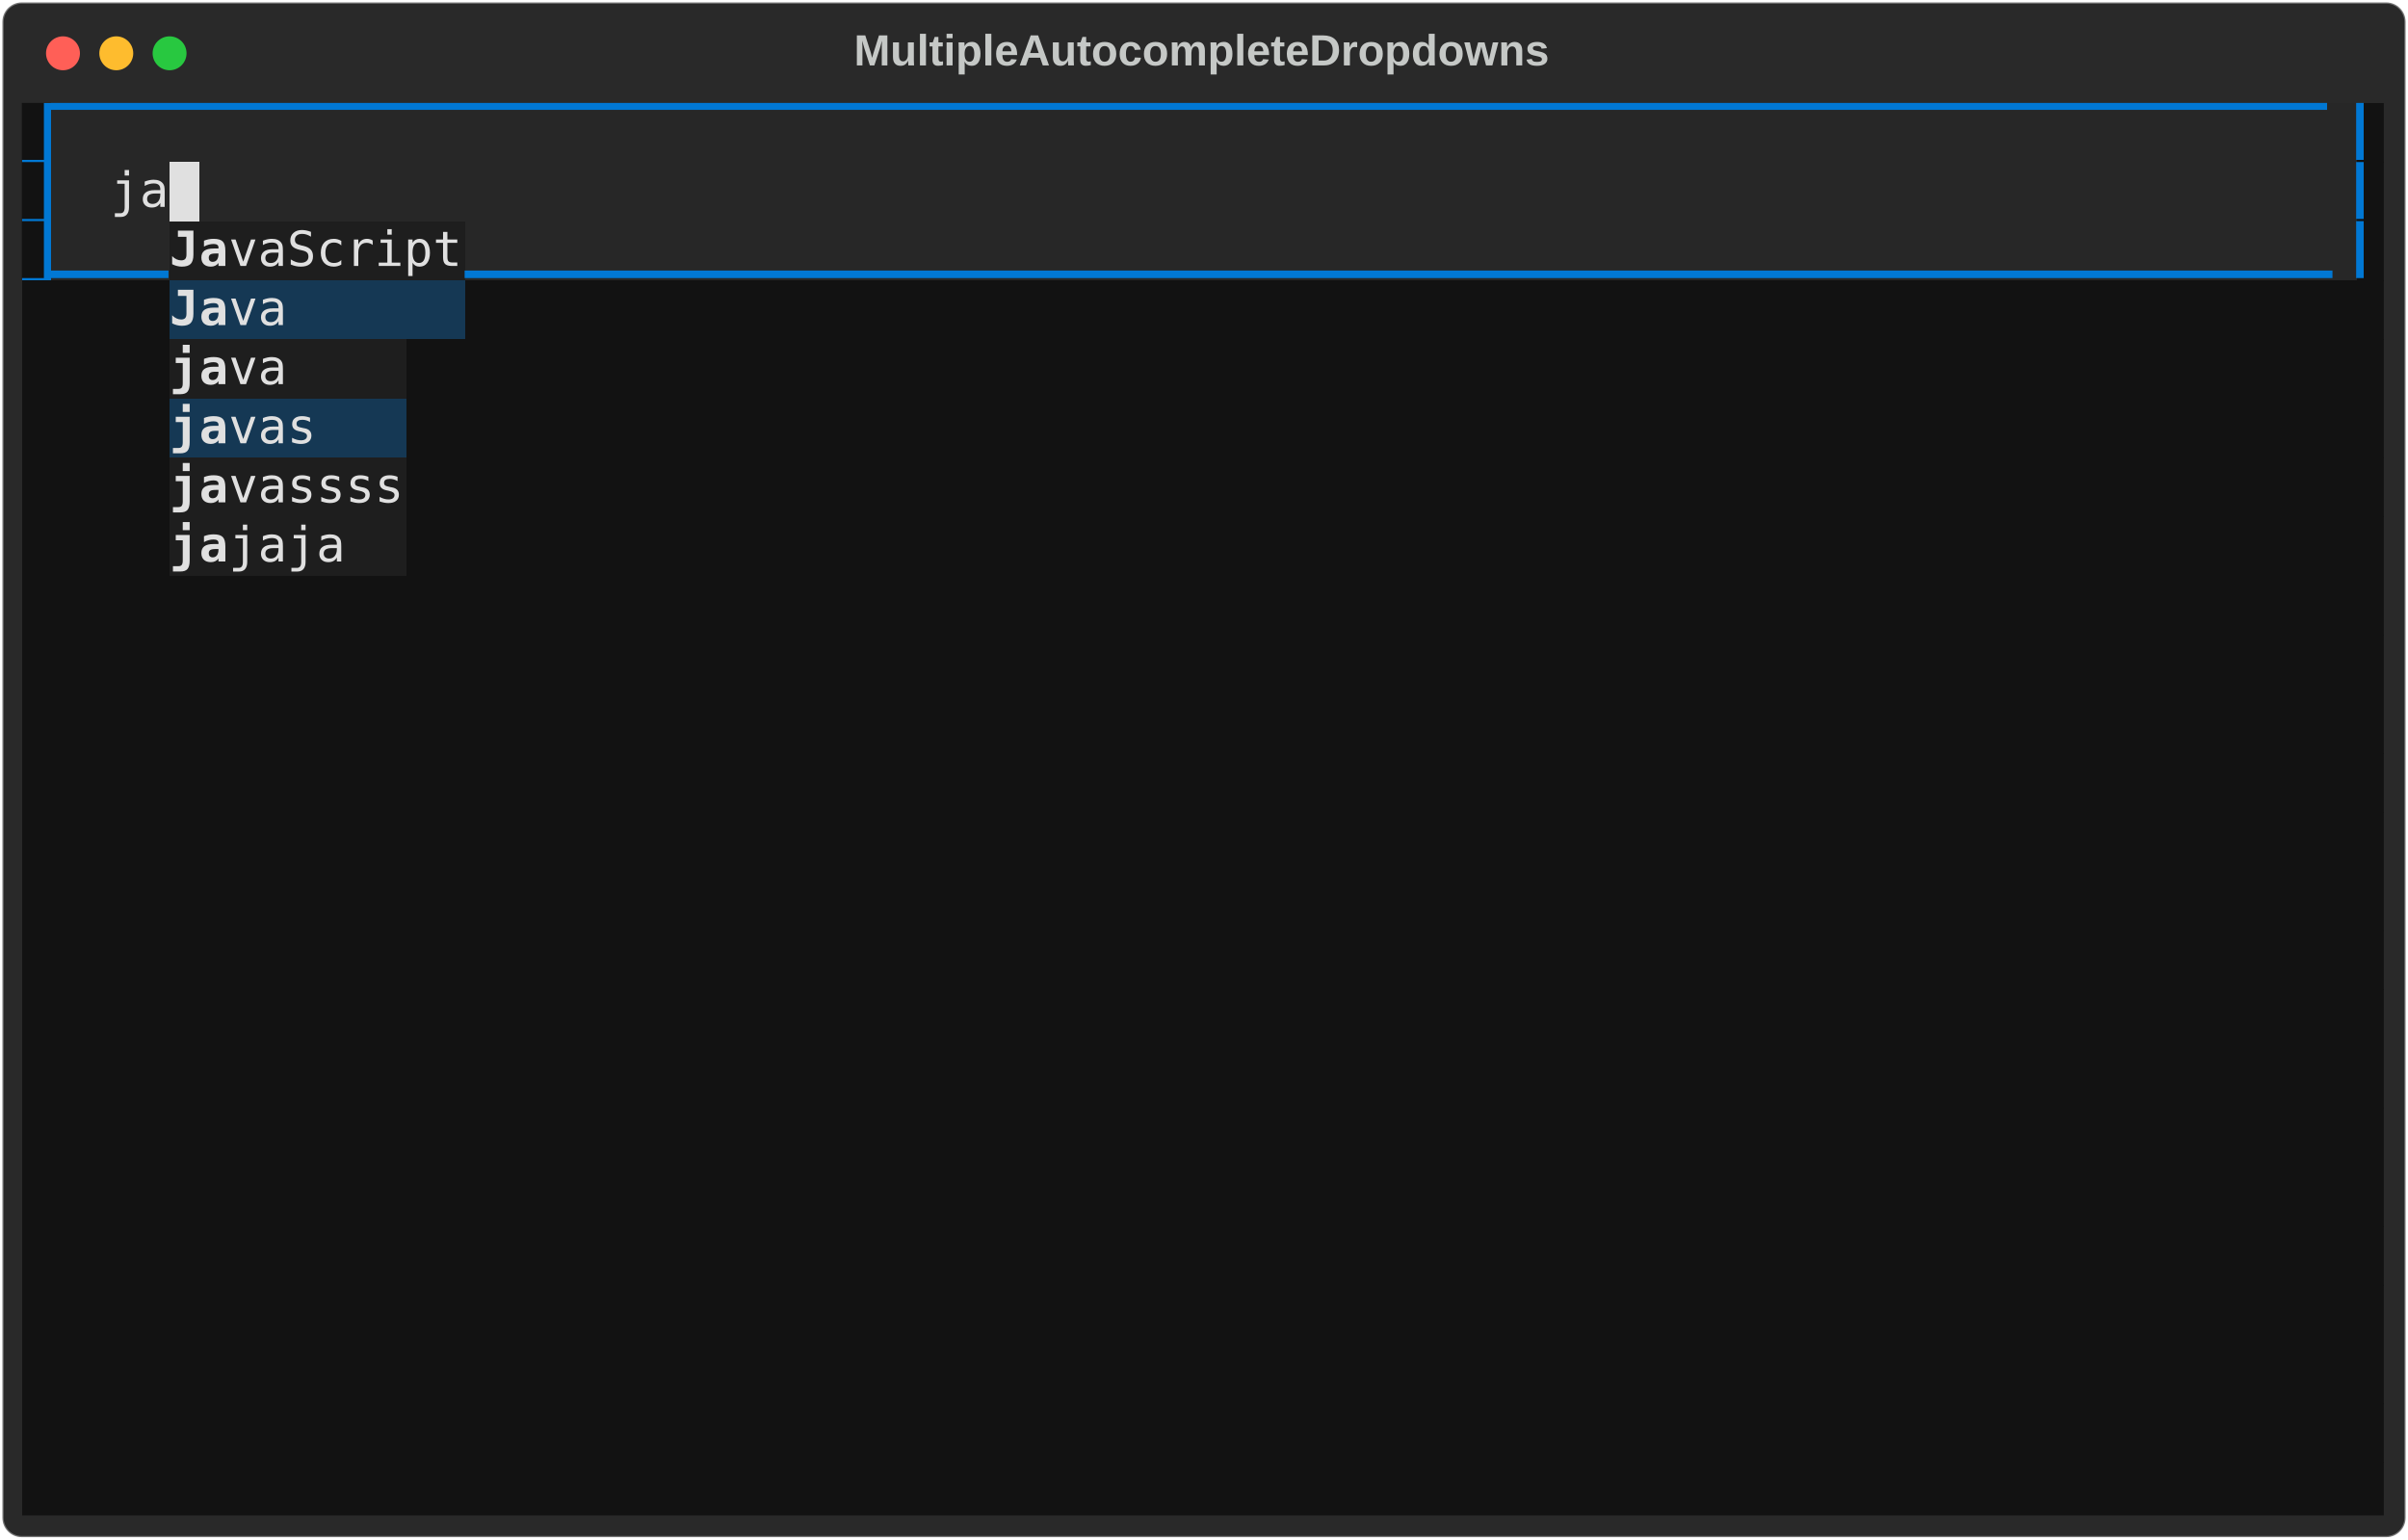
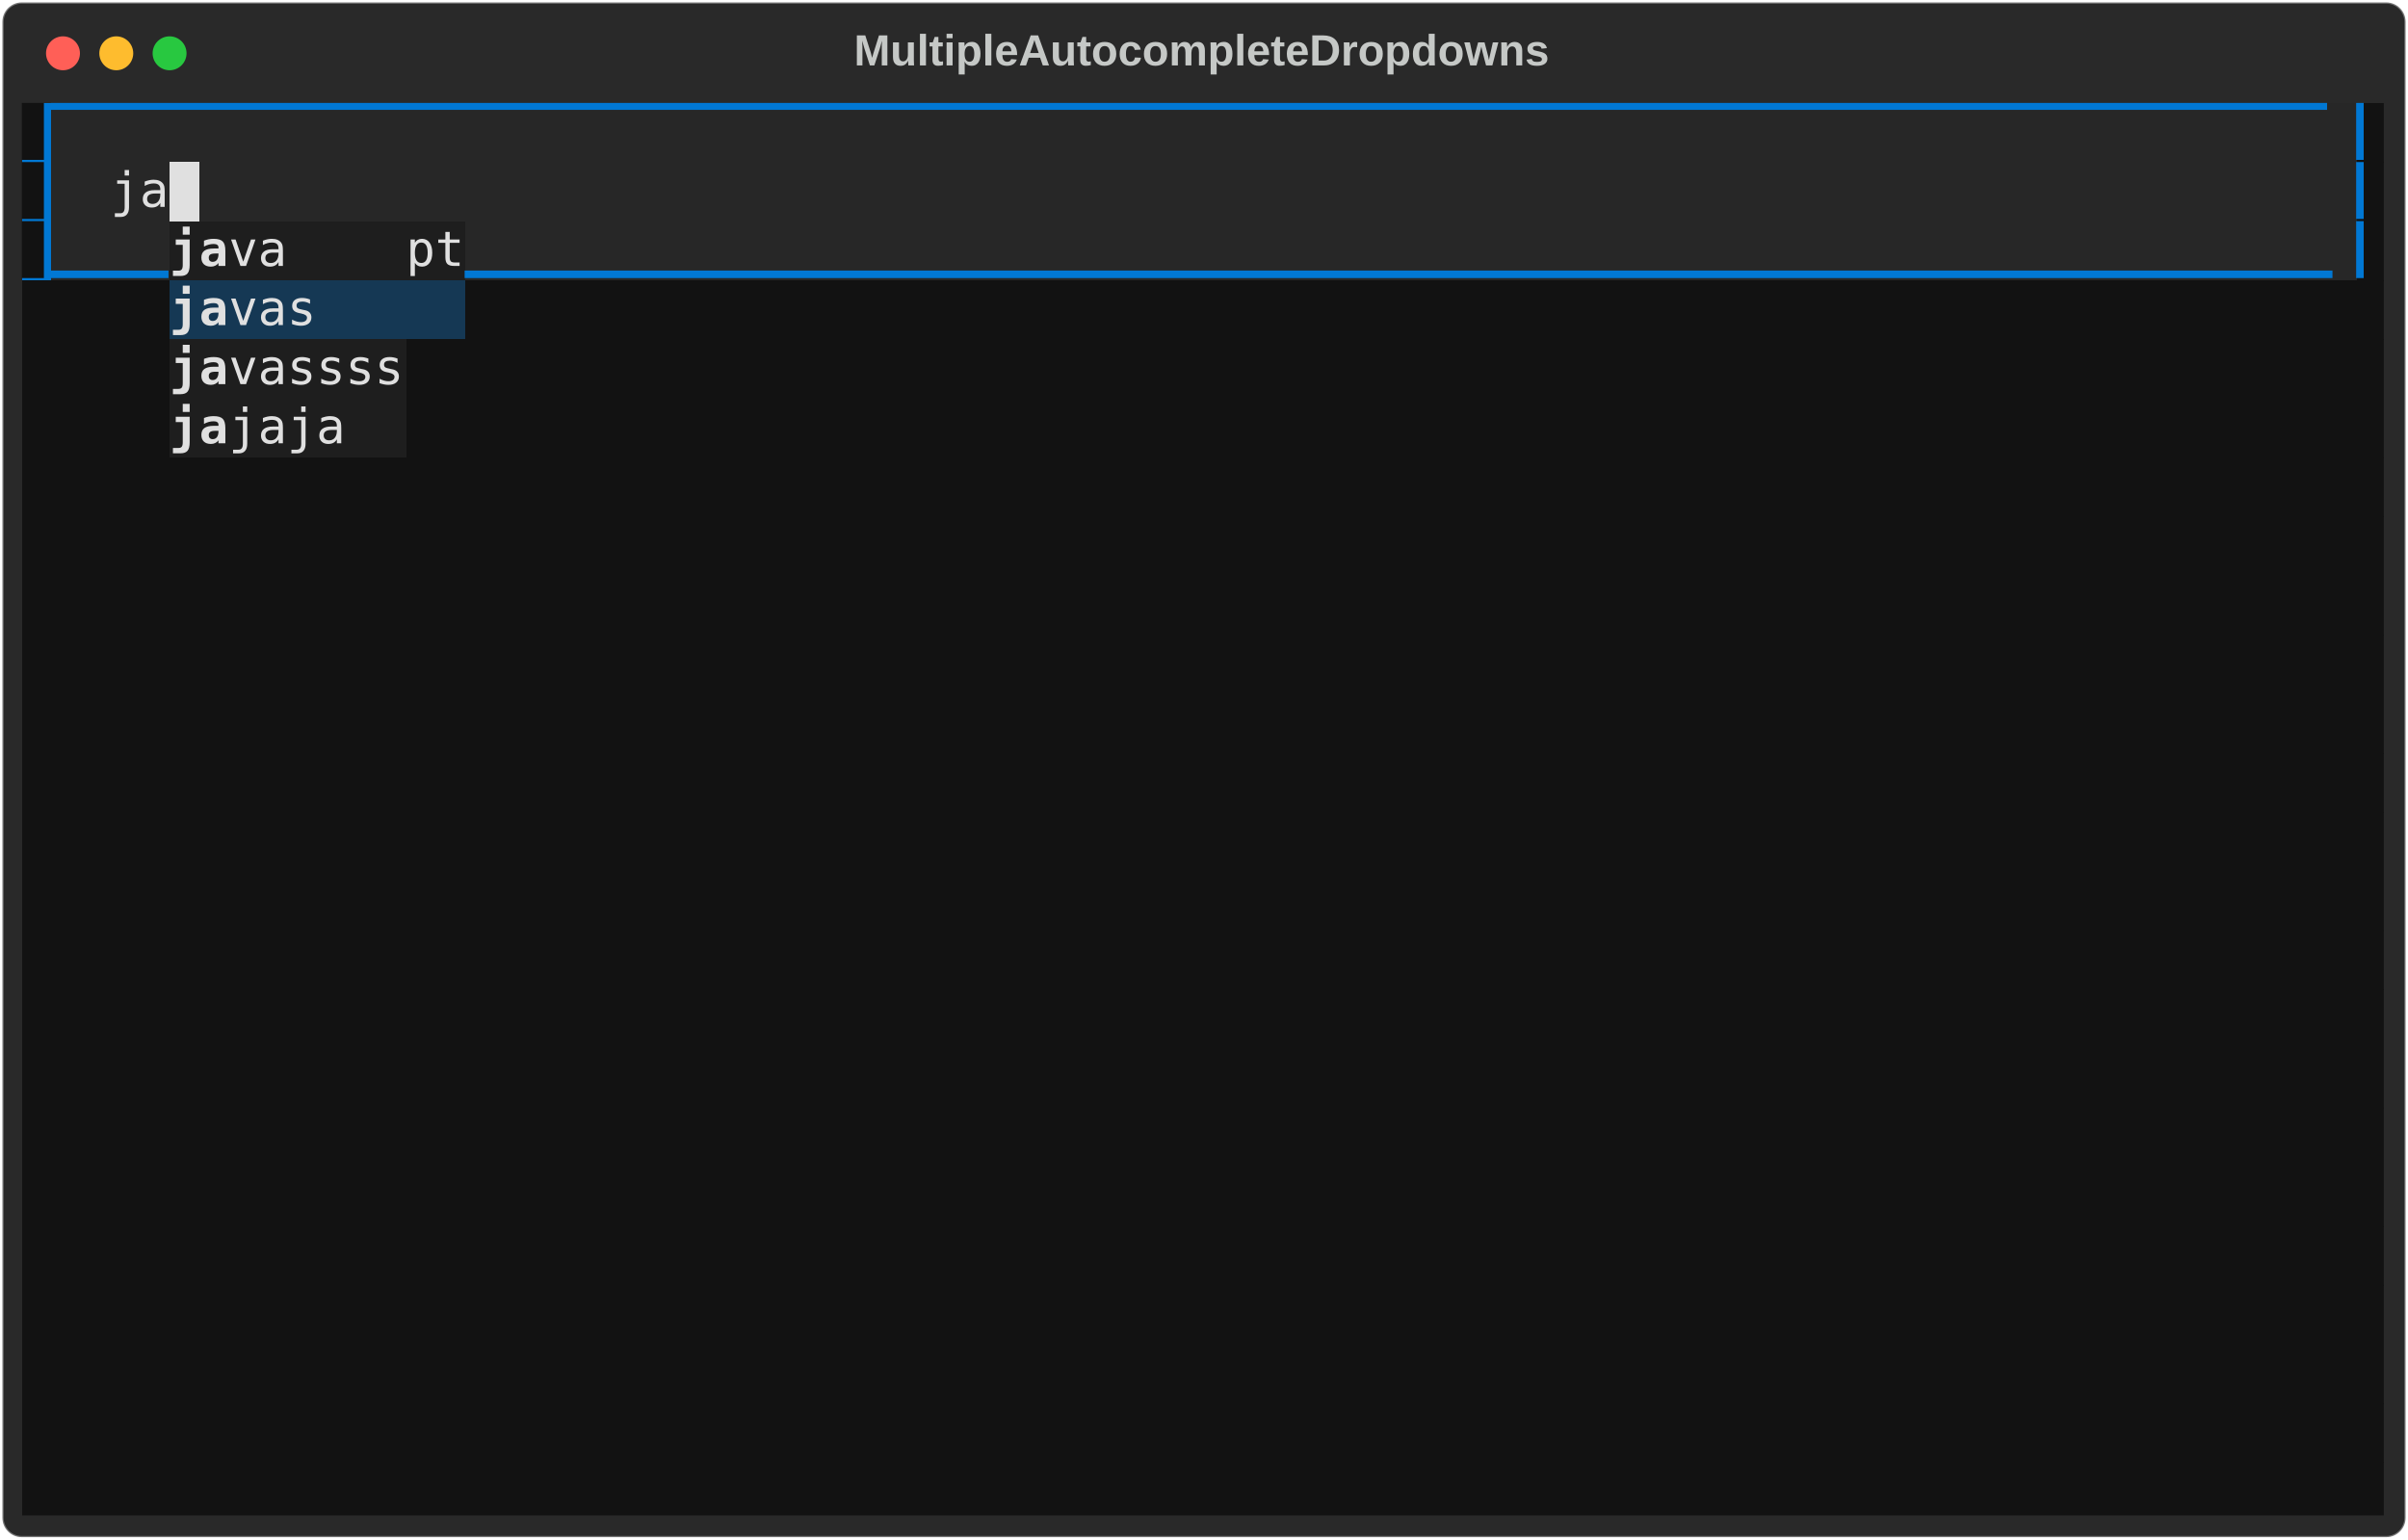
<svg xmlns="http://www.w3.org/2000/svg" class="rich-terminal" viewBox="0 0 994 635.6">
  <style>

    @font-face {
        font-family: "Fira Code";
        src: local("FiraCode-Regular"),
                url("https://cdnjs.cloudflare.com/ajax/libs/firacode/6.2.0/woff2/FiraCode-Regular.woff2") format("woff2"),
                url("https://cdnjs.cloudflare.com/ajax/libs/firacode/6.2.0/woff/FiraCode-Regular.woff") format("woff");
        font-style: normal;
        font-weight: 400;
    }
    @font-face {
        font-family: "Fira Code";
        src: local("FiraCode-Bold"),
                url("https://cdnjs.cloudflare.com/ajax/libs/firacode/6.2.0/woff2/FiraCode-Bold.woff2") format("woff2"),
                url("https://cdnjs.cloudflare.com/ajax/libs/firacode/6.2.0/woff/FiraCode-Bold.woff") format("woff");
        font-style: bold;
        font-weight: 700;
    }

    .terminal-matrix {
        font-family: Fira Code, monospace;
        font-size: 20px;
        line-height: 24.4px;
        font-variant-east-asian: full-width;
    }

    .terminal-title {
        font-size: 18px;
        font-weight: bold;
        font-family: arial;
    }

    .terminal-r1 { fill: #121212 }
.terminal-r2 { fill: #0178d4 }
.terminal-r3 { fill: #c5c8c6 }
.terminal-r4 { fill: #e0e0e0 }
.terminal-r5 { fill: #e0e0e0;font-weight: bold }
    </style>
  <defs>
    <clipPath id="terminal-clip-terminal">
      <rect x="0" y="0" width="975.0" height="584.6" />
    </clipPath>
    <clipPath id="terminal-line-0">
      <rect x="0" y="1.5" width="976" height="24.65" />
    </clipPath>
    <clipPath id="terminal-line-1">
      <rect x="0" y="25.9" width="976" height="24.65" />
    </clipPath>
    <clipPath id="terminal-line-2">
      <rect x="0" y="50.3" width="976" height="24.65" />
    </clipPath>
    <clipPath id="terminal-line-3">
      <rect x="0" y="74.7" width="976" height="24.65" />
    </clipPath>
    <clipPath id="terminal-line-4">
      <rect x="0" y="99.1" width="976" height="24.65" />
    </clipPath>
    <clipPath id="terminal-line-5">
      <rect x="0" y="123.5" width="976" height="24.65" />
    </clipPath>
    <clipPath id="terminal-line-6">
      <rect x="0" y="147.9" width="976" height="24.65" />
    </clipPath>
    <clipPath id="terminal-line-7">
      <rect x="0" y="172.3" width="976" height="24.65" />
    </clipPath>
    <clipPath id="terminal-line-8">
      <rect x="0" y="196.7" width="976" height="24.65" />
    </clipPath>
    <clipPath id="terminal-line-9">
      <rect x="0" y="221.1" width="976" height="24.65" />
    </clipPath>
    <clipPath id="terminal-line-10">
      <rect x="0" y="245.5" width="976" height="24.65" />
    </clipPath>
    <clipPath id="terminal-line-11">
      <rect x="0" y="269.9" width="976" height="24.65" />
    </clipPath>
    <clipPath id="terminal-line-12">
      <rect x="0" y="294.3" width="976" height="24.65" />
    </clipPath>
    <clipPath id="terminal-line-13">
      <rect x="0" y="318.7" width="976" height="24.65" />
    </clipPath>
    <clipPath id="terminal-line-14">
      <rect x="0" y="343.1" width="976" height="24.65" />
    </clipPath>
    <clipPath id="terminal-line-15">
      <rect x="0" y="367.5" width="976" height="24.65" />
    </clipPath>
    <clipPath id="terminal-line-16">
      <rect x="0" y="391.9" width="976" height="24.65" />
    </clipPath>
    <clipPath id="terminal-line-17">
      <rect x="0" y="416.3" width="976" height="24.65" />
    </clipPath>
    <clipPath id="terminal-line-18">
      <rect x="0" y="440.7" width="976" height="24.65" />
    </clipPath>
    <clipPath id="terminal-line-19">
      <rect x="0" y="465.1" width="976" height="24.65" />
    </clipPath>
    <clipPath id="terminal-line-20">
      <rect x="0" y="489.5" width="976" height="24.65" />
    </clipPath>
    <clipPath id="terminal-line-21">
      <rect x="0" y="513.9" width="976" height="24.65" />
    </clipPath>
    <clipPath id="terminal-line-22">
      <rect x="0" y="538.3" width="976" height="24.65" />
    </clipPath>
  </defs>
  <rect fill="#292929" stroke="rgba(255,255,255,0.35)" stroke-width="1" x="1" y="1" width="992" height="633.6" rx="8" />
  <text class="terminal-title" fill="#c5c8c6" text-anchor="middle" x="496" y="27">MultipleAutocompleteDropdowns</text>
  <g transform="translate(26,22)">
    <circle cx="0" cy="0" r="7" fill="#ff5f57" />
    <circle cx="22" cy="0" r="7" fill="#febc2e" />
    <circle cx="44" cy="0" r="7" fill="#28c840" />
  </g>
  <g transform="translate(9, 41)" clip-path="url(#terminal-clip-terminal)">
    <rect fill="#0178d4" x="0" y="1.5" width="12.2" height="24.65" shape-rendering="crispEdges" />
    <rect fill="#272727" x="12.2" y="1.5" width="951.6" height="24.65" shape-rendering="crispEdges" />
    <rect fill="#121212" x="963.8" y="1.5" width="12.2" height="24.65" shape-rendering="crispEdges" />
    <rect fill="#0178d4" x="0" y="25.9" width="12.2" height="24.65" shape-rendering="crispEdges" />
    <rect fill="#272727" x="12.2" y="25.9" width="24.4" height="24.65" shape-rendering="crispEdges" />
    <rect fill="#272727" x="36.6" y="25.9" width="24.4" height="24.65" shape-rendering="crispEdges" />
    <rect fill="#e0e0e0" x="61" y="25.9" width="12.2" height="24.65" shape-rendering="crispEdges" />
    <rect fill="#272727" x="73.2" y="25.9" width="866.2" height="24.65" shape-rendering="crispEdges" />
    <rect fill="#272727" x="939.4" y="25.9" width="24.4" height="24.65" shape-rendering="crispEdges" />
    <rect fill="#121212" x="963.8" y="25.9" width="12.2" height="24.65" shape-rendering="crispEdges" />
    <rect fill="#0178d4" x="0" y="50.3" width="12.2" height="24.65" shape-rendering="crispEdges" />
    <rect fill="#272727" x="12.2" y="50.3" width="48.8" height="24.65" shape-rendering="crispEdges" />
    <rect fill="#1e1e1e" x="61" y="50.3" width="12.2" height="24.65" shape-rendering="crispEdges" />
    <rect fill="#1e1e1e" x="73.2" y="50.3" width="12.2" height="24.65" shape-rendering="crispEdges" />
-     <rect fill="#1e1e1e" x="85.4" y="50.3" width="97.6" height="24.65" shape-rendering="crispEdges" />
+     <rect fill="#1e1e1e" x="85.4" y="50.3" width="24.4" height="24.65" shape-rendering="crispEdges" />
+     <rect fill="#1e1e1e" x="109.8" y="50.3" width="48.8" height="24.65" shape-rendering="crispEdges" />
+     <rect fill="#1e1e1e" x="158.6" y="50.3" width="24.4" height="24.65" shape-rendering="crispEdges" />
    <rect fill="#272727" x="183" y="50.3" width="780.8" height="24.65" shape-rendering="crispEdges" />
    <rect fill="#121212" x="963.8" y="50.3" width="12.2" height="24.65" shape-rendering="crispEdges" />
    <rect fill="#121212" x="0" y="74.7" width="61" height="24.65" shape-rendering="crispEdges" />
    <rect fill="#153854" x="61" y="74.7" width="12.2" height="24.65" shape-rendering="crispEdges" />
    <rect fill="#153854" x="73.2" y="74.7" width="12.2" height="24.65" shape-rendering="crispEdges" />
-     <rect fill="#153854" x="85.4" y="74.7" width="24.4" height="24.65" shape-rendering="crispEdges" />
-     <rect fill="#153854" x="109.8" y="74.7" width="73.2" height="24.65" shape-rendering="crispEdges" />
+     <rect fill="#153854" x="85.4" y="74.7" width="36.6" height="24.65" shape-rendering="crispEdges" />
+     <rect fill="#153854" x="122" y="74.7" width="61" height="24.65" shape-rendering="crispEdges" />
    <rect fill="#121212" x="183" y="74.7" width="793" height="24.65" shape-rendering="crispEdges" />
    <rect fill="#121212" x="0" y="99.1" width="61" height="24.65" shape-rendering="crispEdges" />
    <rect fill="#1e1e1e" x="61" y="99.1" width="12.2" height="24.65" shape-rendering="crispEdges" />
    <rect fill="#1e1e1e" x="73.2" y="99.1" width="12.2" height="24.65" shape-rendering="crispEdges" />
-     <rect fill="#1e1e1e" x="85.4" y="99.1" width="24.4" height="24.65" shape-rendering="crispEdges" />
-     <rect fill="#1e1e1e" x="109.8" y="99.1" width="48.8" height="24.65" shape-rendering="crispEdges" />
+     <rect fill="#1e1e1e" x="85.4" y="99.1" width="73.2" height="24.65" shape-rendering="crispEdges" />
    <rect fill="#121212" x="158.6" y="99.1" width="817.4" height="24.65" shape-rendering="crispEdges" />
    <rect fill="#121212" x="0" y="123.5" width="61" height="24.65" shape-rendering="crispEdges" />
-     <rect fill="#153854" x="61" y="123.5" width="12.2" height="24.65" shape-rendering="crispEdges" />
-     <rect fill="#153854" x="73.2" y="123.5" width="12.2" height="24.65" shape-rendering="crispEdges" />
-     <rect fill="#153854" x="85.4" y="123.5" width="36.6" height="24.65" shape-rendering="crispEdges" />
-     <rect fill="#153854" x="122" y="123.5" width="36.6" height="24.65" shape-rendering="crispEdges" />
+     <rect fill="#1e1e1e" x="61" y="123.5" width="12.2" height="24.65" shape-rendering="crispEdges" />
+     <rect fill="#1e1e1e" x="73.2" y="123.5" width="12.2" height="24.65" shape-rendering="crispEdges" />
+     <rect fill="#1e1e1e" x="85.4" y="123.5" width="48.8" height="24.65" shape-rendering="crispEdges" />
+     <rect fill="#1e1e1e" x="134.2" y="123.5" width="24.4" height="24.65" shape-rendering="crispEdges" />
    <rect fill="#121212" x="158.6" y="123.5" width="817.4" height="24.65" shape-rendering="crispEdges" />
-     <rect fill="#121212" x="0" y="147.9" width="61" height="24.65" shape-rendering="crispEdges" />
-     <rect fill="#1e1e1e" x="61" y="147.9" width="12.2" height="24.65" shape-rendering="crispEdges" />
-     <rect fill="#1e1e1e" x="73.2" y="147.9" width="12.2" height="24.65" shape-rendering="crispEdges" />
-     <rect fill="#1e1e1e" x="85.4" y="147.9" width="73.2" height="24.65" shape-rendering="crispEdges" />
-     <rect fill="#121212" x="158.6" y="147.9" width="817.4" height="24.65" shape-rendering="crispEdges" />
-     <rect fill="#121212" x="0" y="172.3" width="61" height="24.65" shape-rendering="crispEdges" />
-     <rect fill="#1e1e1e" x="61" y="172.3" width="12.2" height="24.65" shape-rendering="crispEdges" />
-     <rect fill="#1e1e1e" x="73.2" y="172.3" width="12.2" height="24.65" shape-rendering="crispEdges" />
-     <rect fill="#1e1e1e" x="85.4" y="172.3" width="48.8" height="24.65" shape-rendering="crispEdges" />
-     <rect fill="#1e1e1e" x="134.2" y="172.3" width="24.4" height="24.65" shape-rendering="crispEdges" />
-     <rect fill="#121212" x="158.6" y="172.3" width="817.4" height="24.65" shape-rendering="crispEdges" />
+     <rect fill="#121212" x="0" y="147.9" width="976" height="24.65" shape-rendering="crispEdges" />
+     <rect fill="#121212" x="0" y="172.3" width="976" height="24.65" shape-rendering="crispEdges" />
    <rect fill="#121212" x="0" y="196.7" width="976" height="24.65" shape-rendering="crispEdges" />
    <rect fill="#121212" x="0" y="221.1" width="976" height="24.65" shape-rendering="crispEdges" />
    <rect fill="#121212" x="0" y="245.5" width="976" height="24.65" shape-rendering="crispEdges" />
    <rect fill="#121212" x="0" y="269.9" width="976" height="24.65" shape-rendering="crispEdges" />
    <rect fill="#121212" x="0" y="294.3" width="976" height="24.65" shape-rendering="crispEdges" />
    <rect fill="#121212" x="0" y="318.7" width="976" height="24.65" shape-rendering="crispEdges" />
    <rect fill="#121212" x="0" y="343.1" width="976" height="24.65" shape-rendering="crispEdges" />
    <rect fill="#121212" x="0" y="367.5" width="976" height="24.65" shape-rendering="crispEdges" />
    <rect fill="#121212" x="0" y="391.9" width="976" height="24.65" shape-rendering="crispEdges" />
    <rect fill="#121212" x="0" y="416.3" width="976" height="24.65" shape-rendering="crispEdges" />
    <rect fill="#121212" x="0" y="440.7" width="976" height="24.65" shape-rendering="crispEdges" />
    <rect fill="#121212" x="0" y="465.1" width="976" height="24.65" shape-rendering="crispEdges" />
    <rect fill="#121212" x="0" y="489.5" width="976" height="24.65" shape-rendering="crispEdges" />
    <rect fill="#121212" x="0" y="513.9" width="976" height="24.65" shape-rendering="crispEdges" />
    <rect fill="#121212" x="0" y="538.3" width="976" height="24.65" shape-rendering="crispEdges" />
    <rect fill="#121212" x="0" y="562.7" width="976" height="24.65" shape-rendering="crispEdges" />
    <g class="terminal-matrix">
      <text class="terminal-r1" x="0" y="20" textLength="12.2" clip-path="url(#terminal-line-0)">▊</text>
      <text class="terminal-r2" x="12.2" y="20" textLength="951.6" clip-path="url(#terminal-line-0)">▔▔▔▔▔▔▔▔▔▔▔▔▔▔▔▔▔▔▔▔▔▔▔▔▔▔▔▔▔▔▔▔▔▔▔▔▔▔▔▔▔▔▔▔▔▔▔▔▔▔▔▔▔▔▔▔▔▔▔▔▔▔▔▔▔▔▔▔▔▔▔▔▔▔▔▔▔▔</text>
      <text class="terminal-r2" x="963.8" y="20" textLength="12.2" clip-path="url(#terminal-line-0)">▎</text>
      <text class="terminal-r3" x="976" y="20" textLength="12.2" clip-path="url(#terminal-line-0)">
</text>
      <text class="terminal-r1" x="0" y="44.4" textLength="12.2" clip-path="url(#terminal-line-1)">▊</text>
      <text class="terminal-r4" x="36.6" y="44.4" textLength="24.4" clip-path="url(#terminal-line-1)">ja</text>
      <text class="terminal-r2" x="963.8" y="44.4" textLength="12.2" clip-path="url(#terminal-line-1)">▎</text>
      <text class="terminal-r3" x="976" y="44.4" textLength="12.2" clip-path="url(#terminal-line-1)">
</text>
      <text class="terminal-r1" x="0" y="68.8" textLength="12.2" clip-path="url(#terminal-line-2)">▊</text>
      <text class="terminal-r2" x="12.2" y="68.8" textLength="48.8" clip-path="url(#terminal-line-2)">▁▁▁▁</text>
-       <text class="terminal-r5" x="61" y="68.8" textLength="12.2" clip-path="url(#terminal-line-2)">J</text>
+       <text class="terminal-r5" x="61" y="68.8" textLength="12.2" clip-path="url(#terminal-line-2)">j</text>
      <text class="terminal-r5" x="73.2" y="68.8" textLength="12.2" clip-path="url(#terminal-line-2)">a</text>
-       <text class="terminal-r4" x="85.4" y="68.8" textLength="97.6" clip-path="url(#terminal-line-2)">vaScript</text>
+       <text class="terminal-r4" x="85.4" y="68.8" textLength="24.4" clip-path="url(#terminal-line-2)">va</text>
+       <text class="terminal-r4" x="158.6" y="68.8" textLength="24.4" clip-path="url(#terminal-line-2)">pt</text>
      <text class="terminal-r2" x="183" y="68.8" textLength="780.8" clip-path="url(#terminal-line-2)">▁▁▁▁▁▁▁▁▁▁▁▁▁▁▁▁▁▁▁▁▁▁▁▁▁▁▁▁▁▁▁▁▁▁▁▁▁▁▁▁▁▁▁▁▁▁▁▁▁▁▁▁▁▁▁▁▁▁▁▁▁▁▁▁</text>
      <text class="terminal-r2" x="963.8" y="68.8" textLength="12.2" clip-path="url(#terminal-line-2)">▎</text>
      <text class="terminal-r3" x="976" y="68.8" textLength="12.2" clip-path="url(#terminal-line-2)">
</text>
-       <text class="terminal-r5" x="61" y="93.2" textLength="12.2" clip-path="url(#terminal-line-3)">J</text>
+       <text class="terminal-r5" x="61" y="93.2" textLength="12.2" clip-path="url(#terminal-line-3)">j</text>
      <text class="terminal-r5" x="73.2" y="93.2" textLength="12.2" clip-path="url(#terminal-line-3)">a</text>
-       <text class="terminal-r4" x="85.4" y="93.2" textLength="24.4" clip-path="url(#terminal-line-3)">va</text>
+       <text class="terminal-r4" x="85.4" y="93.2" textLength="36.6" clip-path="url(#terminal-line-3)">vas</text>
      <text class="terminal-r3" x="976" y="93.2" textLength="12.2" clip-path="url(#terminal-line-3)">
</text>
      <text class="terminal-r5" x="61" y="117.6" textLength="12.2" clip-path="url(#terminal-line-4)">j</text>
      <text class="terminal-r5" x="73.2" y="117.6" textLength="12.2" clip-path="url(#terminal-line-4)">a</text>
-       <text class="terminal-r4" x="85.4" y="117.6" textLength="24.4" clip-path="url(#terminal-line-4)">va</text>
+       <text class="terminal-r4" x="85.4" y="117.6" textLength="73.2" clip-path="url(#terminal-line-4)">vassss</text>
      <text class="terminal-r3" x="976" y="117.6" textLength="12.2" clip-path="url(#terminal-line-4)">
</text>
      <text class="terminal-r5" x="61" y="142" textLength="12.2" clip-path="url(#terminal-line-5)">j</text>
      <text class="terminal-r5" x="73.2" y="142" textLength="12.2" clip-path="url(#terminal-line-5)">a</text>
-       <text class="terminal-r4" x="85.4" y="142" textLength="36.6" clip-path="url(#terminal-line-5)">vas</text>
+       <text class="terminal-r4" x="85.4" y="142" textLength="48.8" clip-path="url(#terminal-line-5)">jaja</text>
      <text class="terminal-r3" x="976" y="142" textLength="12.2" clip-path="url(#terminal-line-5)">
</text>
-       <text class="terminal-r5" x="61" y="166.4" textLength="12.2" clip-path="url(#terminal-line-6)">j</text>
-       <text class="terminal-r5" x="73.2" y="166.4" textLength="12.2" clip-path="url(#terminal-line-6)">a</text>
-       <text class="terminal-r4" x="85.4" y="166.4" textLength="73.2" clip-path="url(#terminal-line-6)">vassss</text>
      <text class="terminal-r3" x="976" y="166.4" textLength="12.2" clip-path="url(#terminal-line-6)">
</text>
-       <text class="terminal-r5" x="61" y="190.8" textLength="12.2" clip-path="url(#terminal-line-7)">j</text>
-       <text class="terminal-r5" x="73.2" y="190.8" textLength="12.2" clip-path="url(#terminal-line-7)">a</text>
-       <text class="terminal-r4" x="85.4" y="190.8" textLength="48.8" clip-path="url(#terminal-line-7)">jaja</text>
      <text class="terminal-r3" x="976" y="190.8" textLength="12.2" clip-path="url(#terminal-line-7)">
</text>
      <text class="terminal-r3" x="976" y="215.2" textLength="12.2" clip-path="url(#terminal-line-8)">
</text>
      <text class="terminal-r3" x="976" y="239.6" textLength="12.2" clip-path="url(#terminal-line-9)">
</text>
      <text class="terminal-r3" x="976" y="264" textLength="12.2" clip-path="url(#terminal-line-10)">
</text>
      <text class="terminal-r3" x="976" y="288.4" textLength="12.2" clip-path="url(#terminal-line-11)">
</text>
      <text class="terminal-r3" x="976" y="312.8" textLength="12.2" clip-path="url(#terminal-line-12)">
</text>
      <text class="terminal-r3" x="976" y="337.2" textLength="12.2" clip-path="url(#terminal-line-13)">
</text>
      <text class="terminal-r3" x="976" y="361.6" textLength="12.2" clip-path="url(#terminal-line-14)">
</text>
      <text class="terminal-r3" x="976" y="386" textLength="12.2" clip-path="url(#terminal-line-15)">
</text>
      <text class="terminal-r3" x="976" y="410.4" textLength="12.2" clip-path="url(#terminal-line-16)">
</text>
      <text class="terminal-r3" x="976" y="434.8" textLength="12.2" clip-path="url(#terminal-line-17)">
</text>
      <text class="terminal-r3" x="976" y="459.2" textLength="12.2" clip-path="url(#terminal-line-18)">
</text>
      <text class="terminal-r3" x="976" y="483.6" textLength="12.2" clip-path="url(#terminal-line-19)">
</text>
      <text class="terminal-r3" x="976" y="508" textLength="12.2" clip-path="url(#terminal-line-20)">
</text>
      <text class="terminal-r3" x="976" y="532.4" textLength="12.2" clip-path="url(#terminal-line-21)">
</text>
      <text class="terminal-r3" x="976" y="556.8" textLength="12.2" clip-path="url(#terminal-line-22)">
</text>
    </g>
  </g>
</svg>
